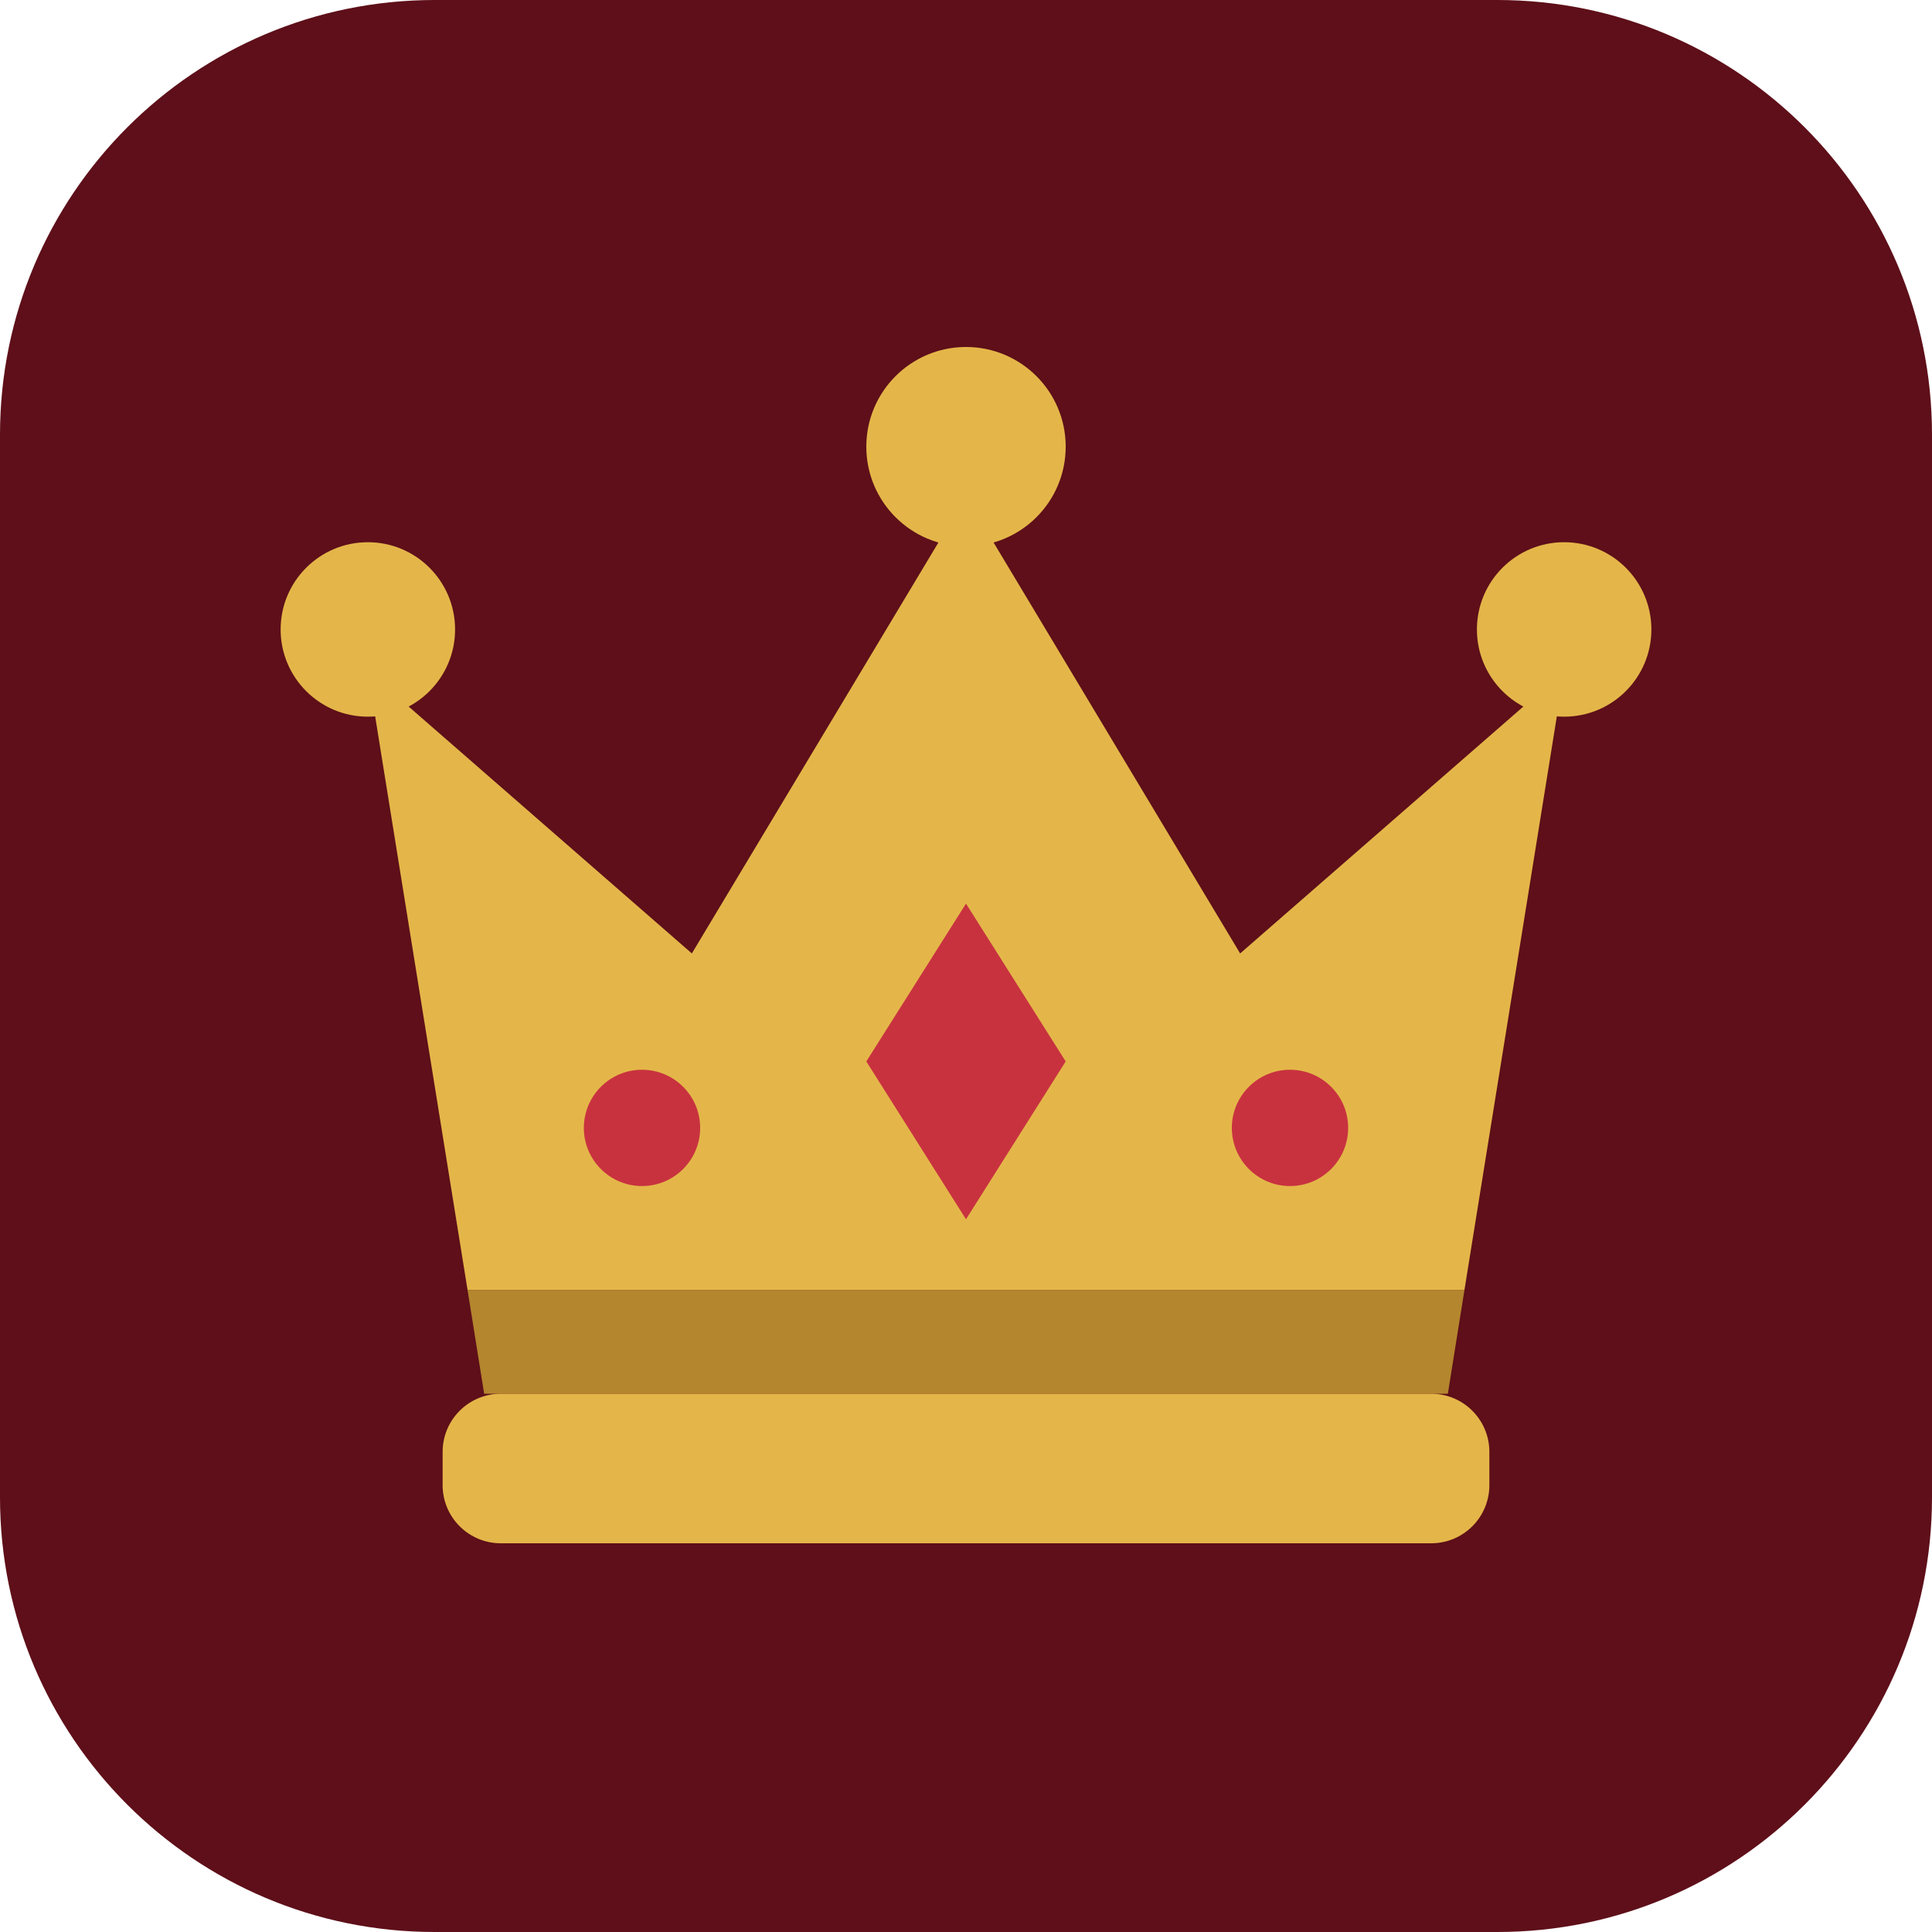
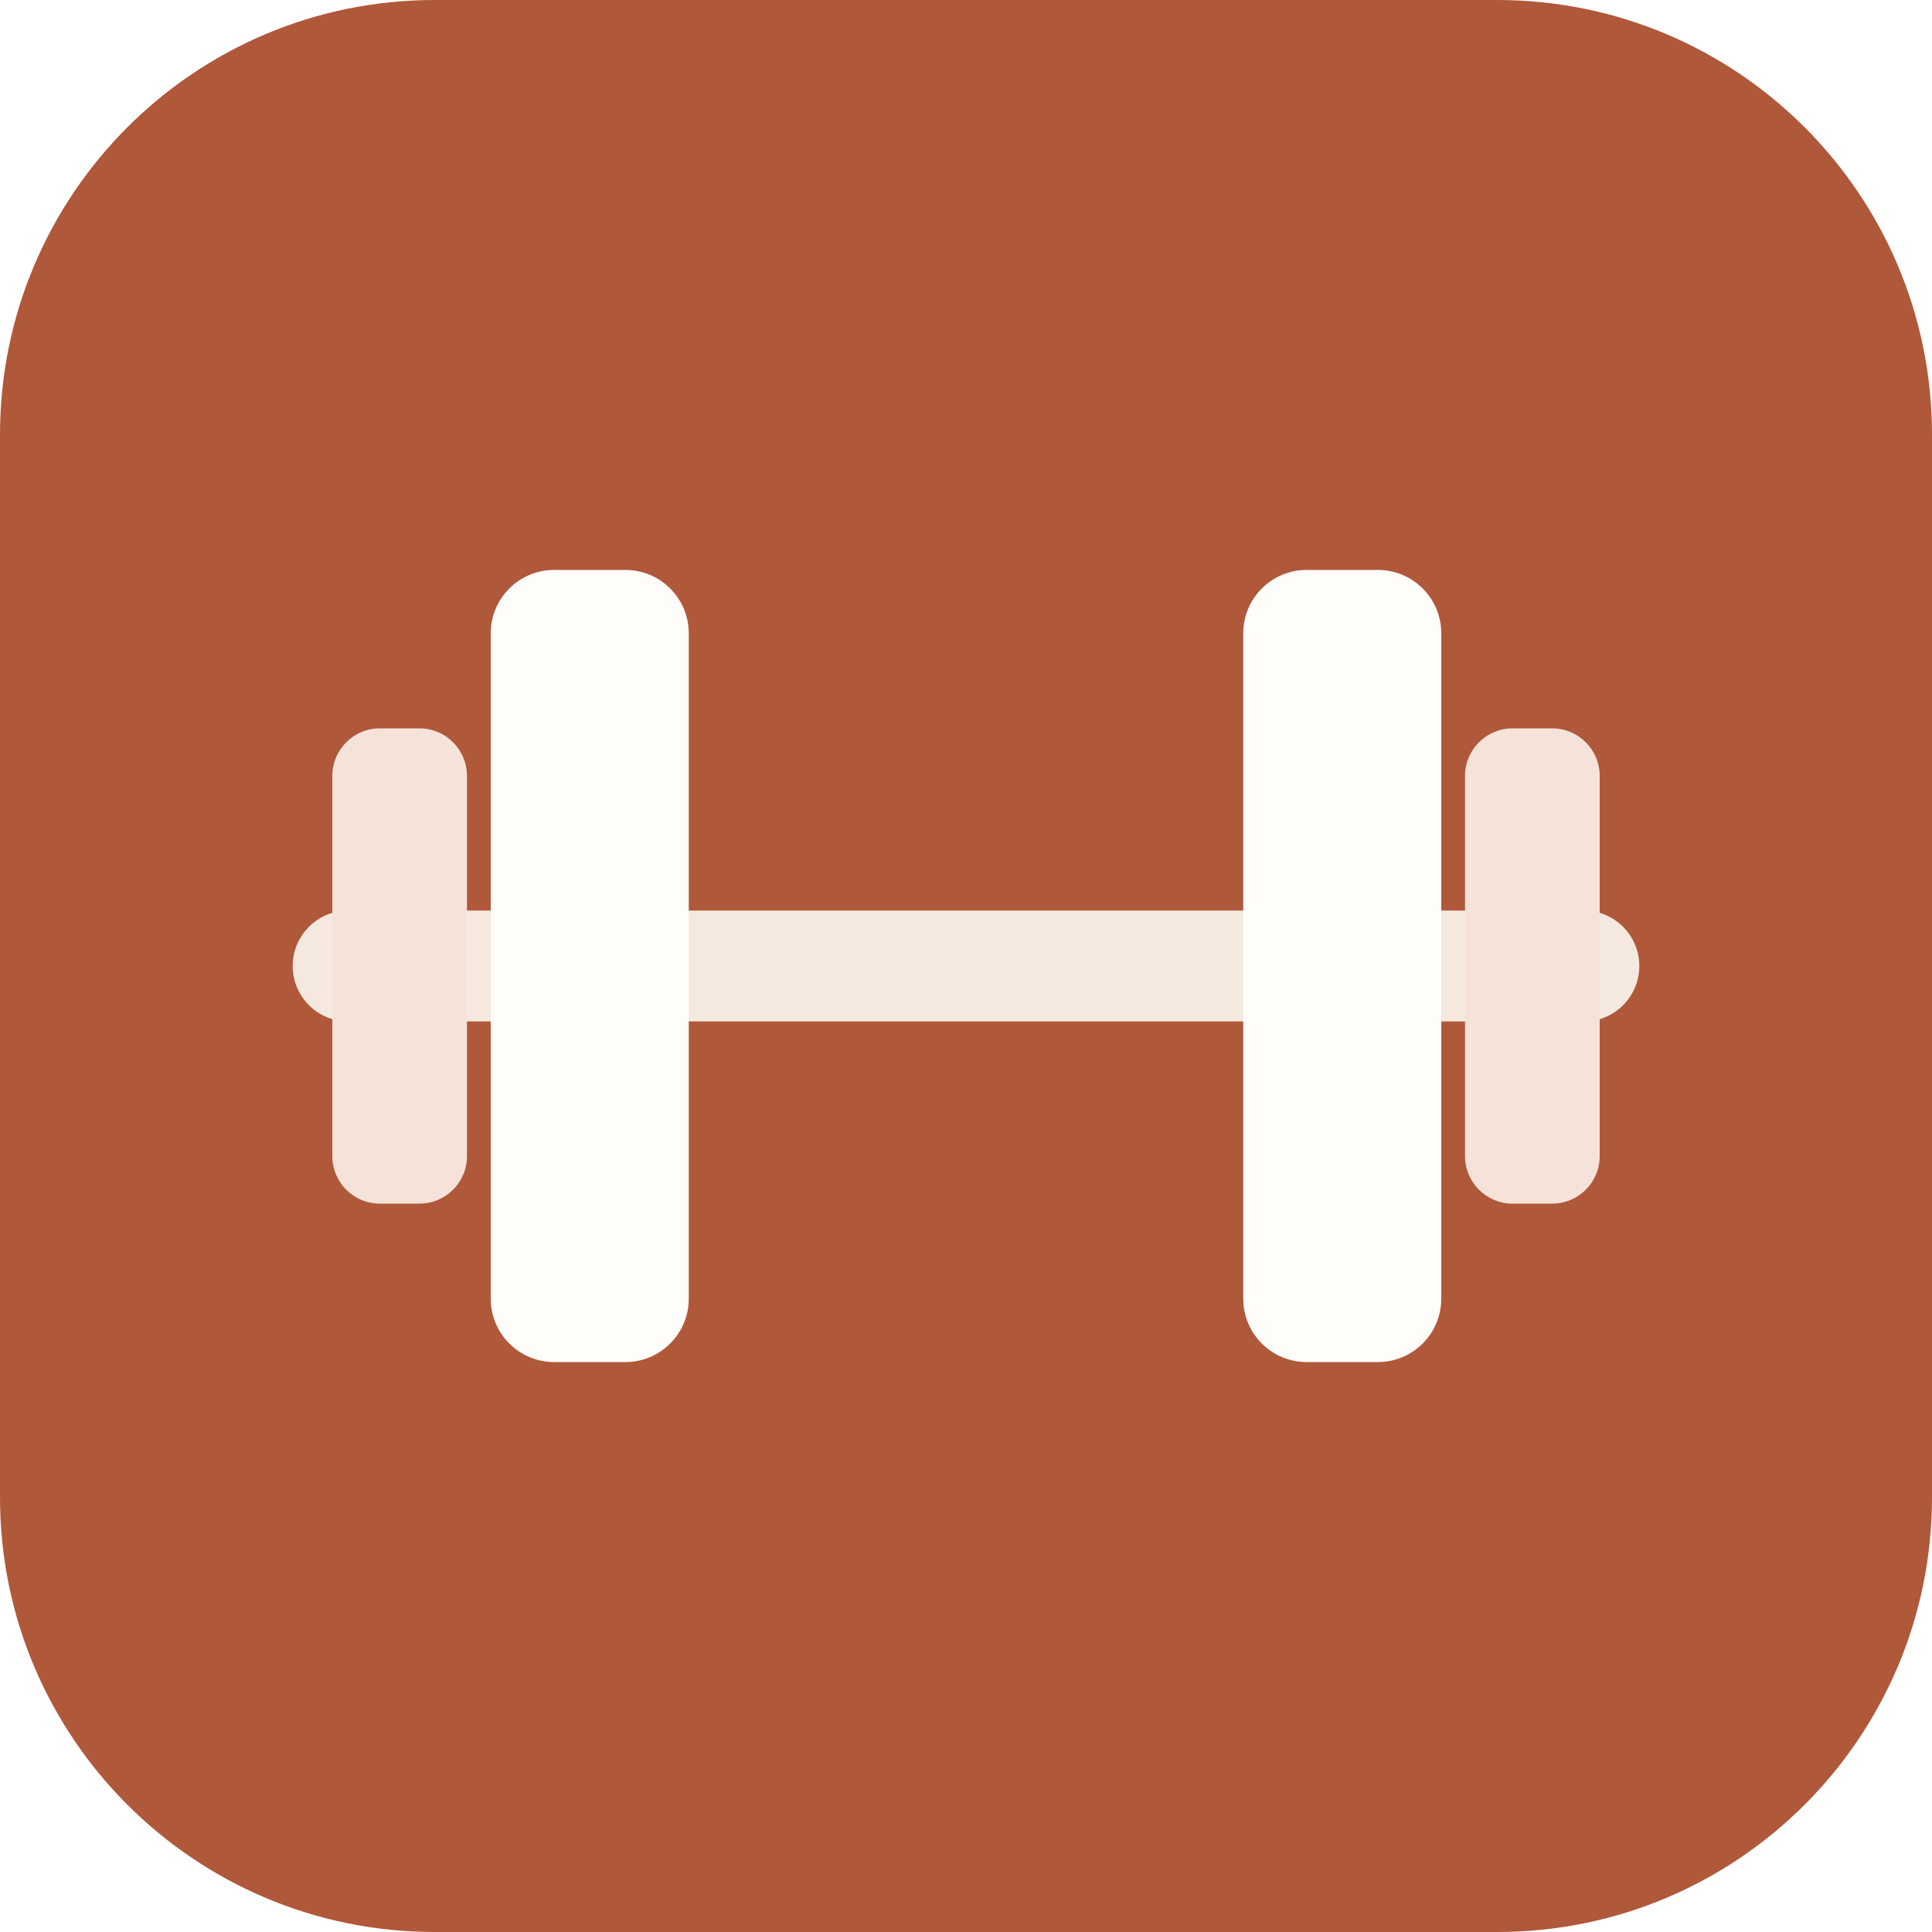
<svg xmlns="http://www.w3.org/2000/svg" viewBox="0 0 40 40">
-   <rect width="40" height="40" rx="9" fill="#5e0f19" />
-   <g transform="translate(20 20.6) scale(.86) translate(-20 -21.4)">
-     <path d="M8 28.5 L5.6 13.6 L13.4 20.4 L20 9.4 L26.6 20.4 L34.4 13.6 L32 28.5 Z" fill="#e4b649" />
-     <path d="M8 28.5 L32 28.5 L31.6 31 L8.4 31 Z" fill="#b4862e" />
-     <rect x="7.4" y="31" width="25.2" height="3.6" rx="1.4" fill="#e4b649" />
-     <circle cx="5.6" cy="12.6" r="2.1" fill="#e4b649" />
-     <circle cx="20" cy="8.2" r="2.4" fill="#e4b649" />
-     <circle cx="34.4" cy="12.6" r="2.1" fill="#e4b649" />
-     <path d="M20 19.2 L22.4 23 L20 26.8 L17.6 23 Z" fill="#c8323f" />
-     <circle cx="12.2" cy="24.6" r="1.4" fill="#c8323f" />
-     <circle cx="27.8" cy="24.6" r="1.4" fill="#c8323f" />
+   <rect width="40" height="40" rx="9" fill="#b0583a" />
+   <g transform="translate(20 20) scale(.82) translate(-20 -20)">
+     <rect x="3" y="18.6" width="34" height="2.8" rx="1.4" fill="#f5e9df" />
+     <rect x="8" y="10" width="5" height="20" rx="1.6" fill="#fffdfa" />
+     <rect x="27" y="10" width="5" height="20" rx="1.6" fill="#fffdfa" />
+     <rect x="4" y="14" width="3.4" height="12" rx="1.2" fill="#f5e3da" />
+     <rect x="32.6" y="14" width="3.4" height="12" rx="1.2" fill="#f5e3da" />
  </g>
</svg>
